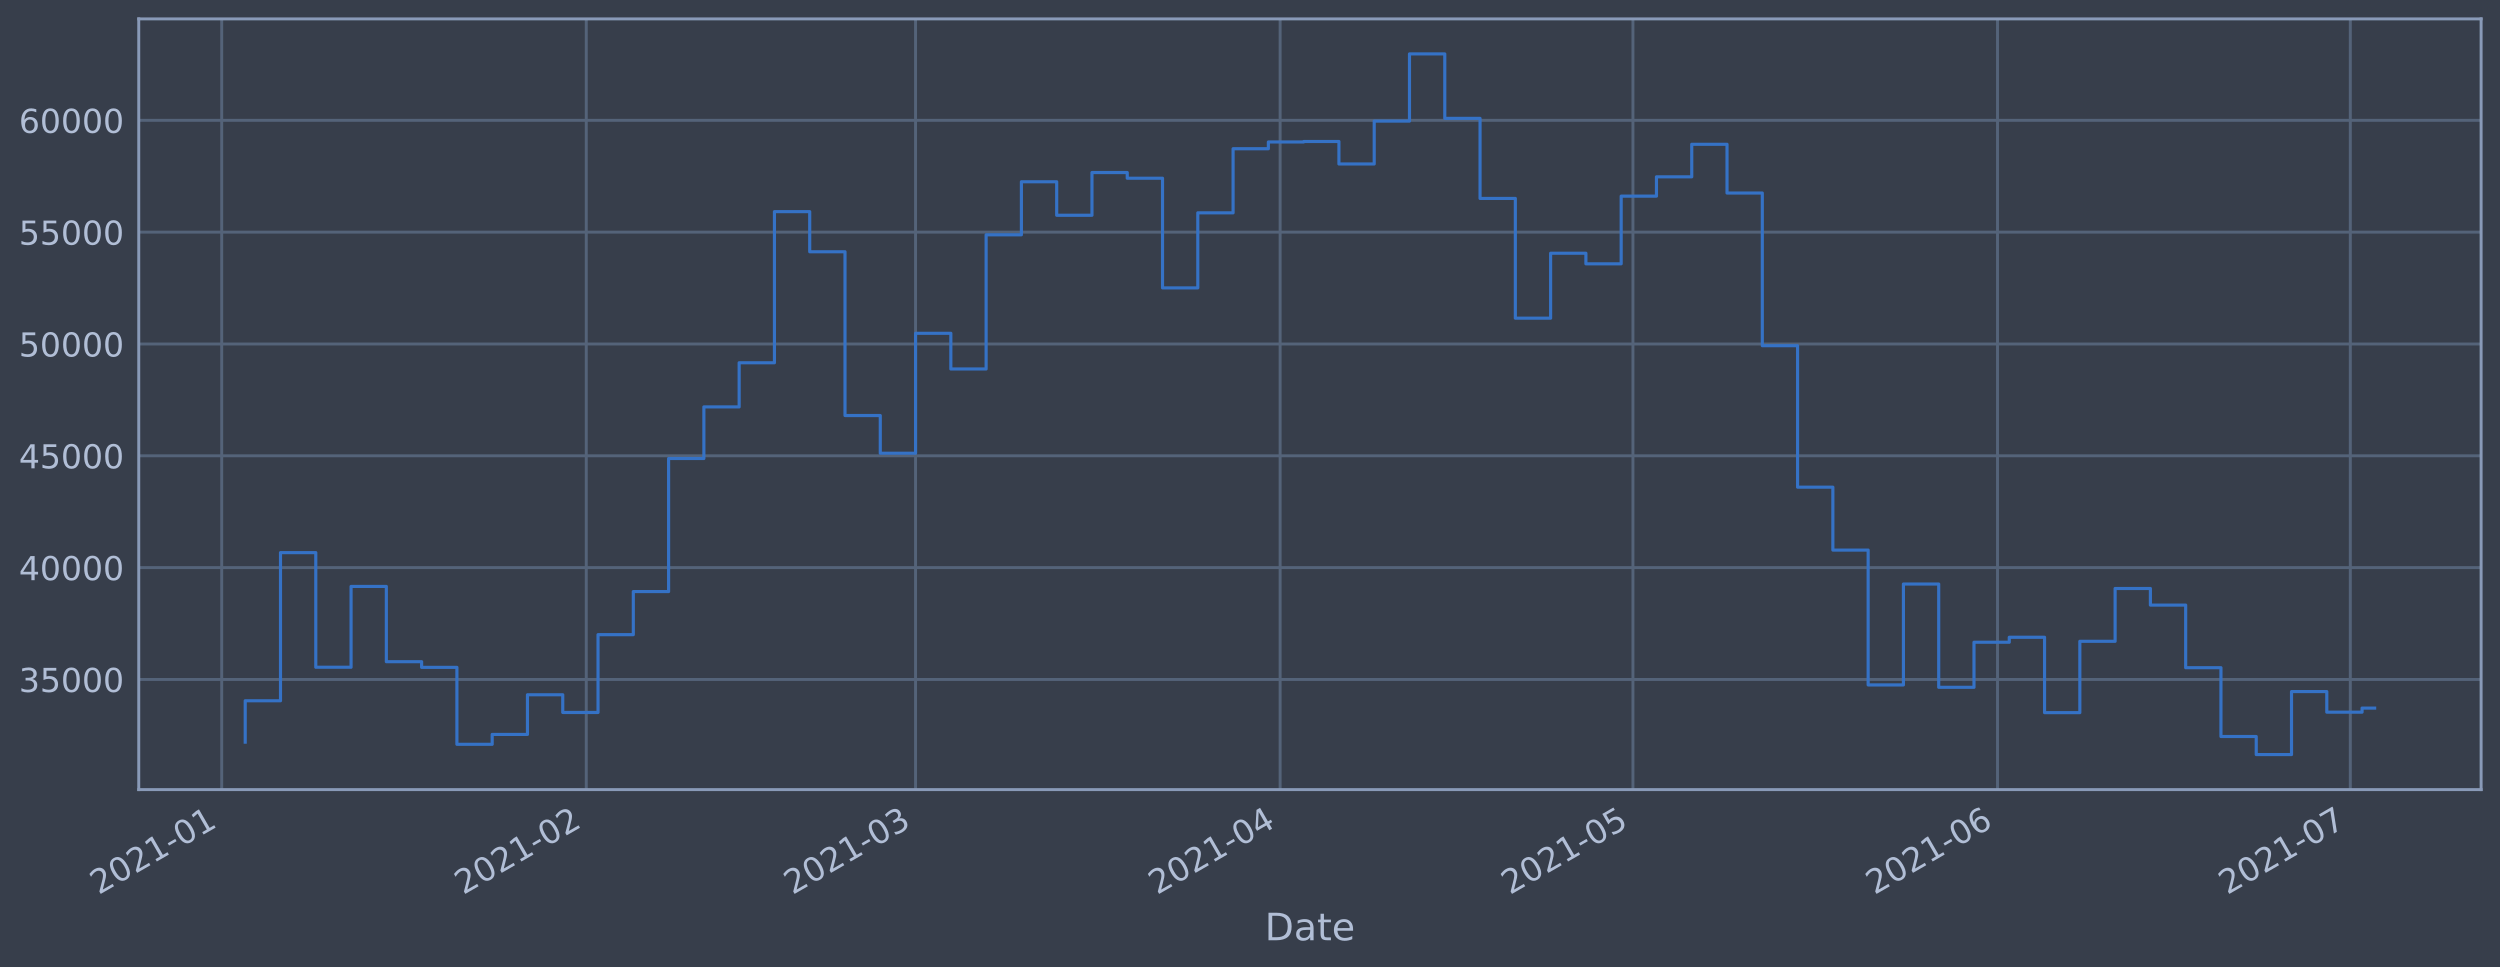
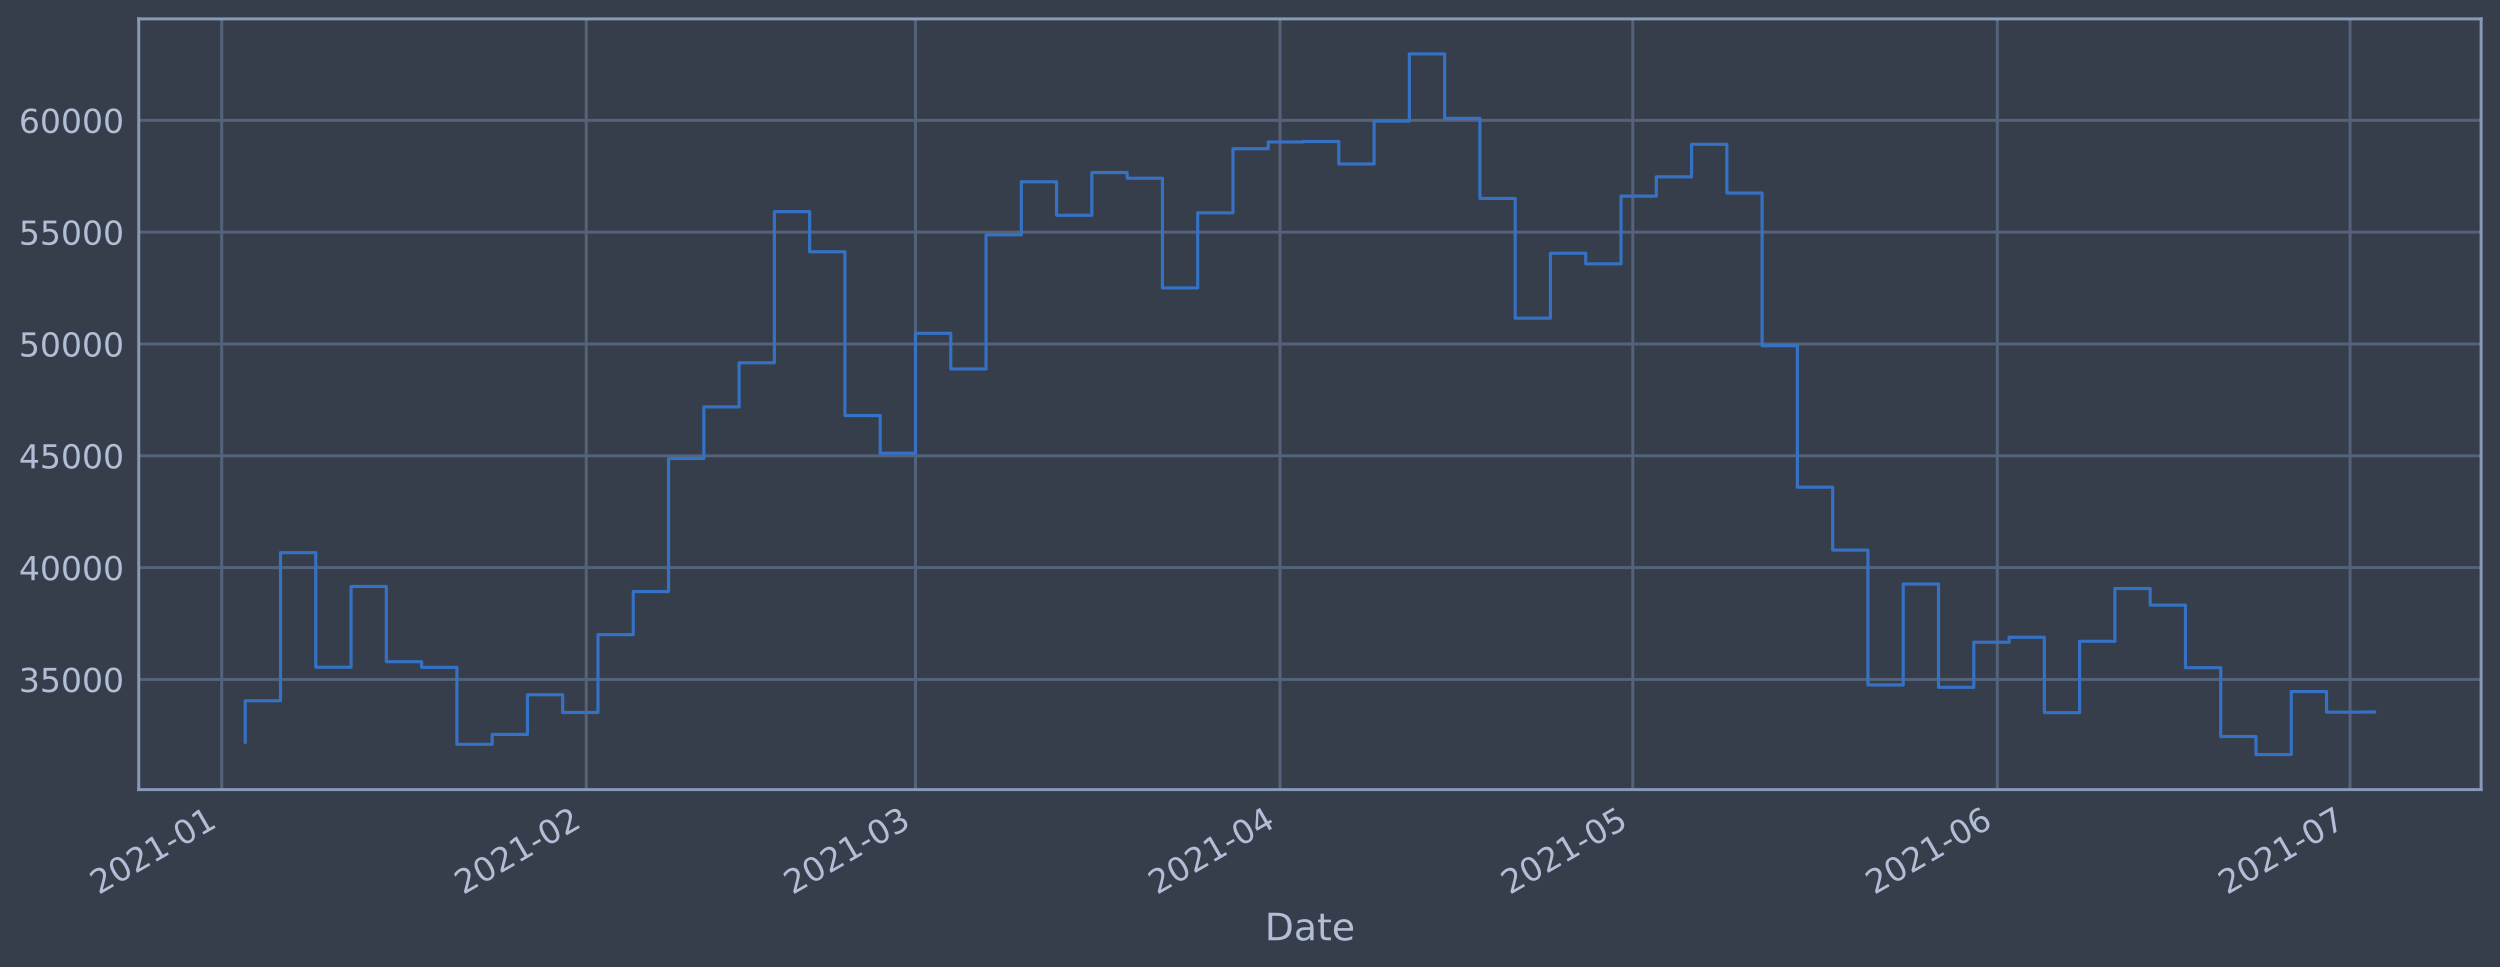
<svg xmlns="http://www.w3.org/2000/svg" xmlns:xlink="http://www.w3.org/1999/xlink" height="368.58pt" version="1.1" viewBox="0 0 952.884 368.58" width="952.884pt">
  <defs>
    <style type="text/css">*{stroke-linecap:butt;stroke-linejoin:round;}</style>
  </defs>
  <g id="figure_1">
    <g id="patch_1">
      <path d="M 0 368.58  L 952.884 368.58  L 952.884 0  L 0 0  z " style="fill:#373e4b;" />
    </g>
    <g id="axes_1">
      <g id="patch_2">
        <path d="M 52.884 300.96  L 945.684 300.96  L 945.684 7.2  L 52.884 7.2  z " style="fill:#373e4b;" />
      </g>
      <g id="matplotlib.axis_1">
        <g id="xtick_1">
          <g id="line2d_1">
-             <path clip-path="url(#p1909494135)" d="M 84.501 300.96  L 84.501 7.2  " style="fill:none;stroke:#546379;stroke-linecap:square;stroke-width:1.12;" />
+             <path clip-path="url(#p1ae03ac4cb)" d="M 84.502 300.96  L 84.502 7.2  " style="fill:none;stroke:#546379;stroke-linecap:square;stroke-width:1.12;" />
          </g>
          <g id="line2d_2" />
          <g id="text_1">
-             <g style="fill:#b1bed6;" transform="translate(37.59731 341.1745)rotate(-30)scale(0.126 -0.126)">
+             <g style="fill:#b1bed6;" transform="translate(37.59837 341.1745)rotate(-30)scale(0.126 -0.126)">
              <defs>
                <path d="M 1228 531  L 3431 531  L 3431 0  L 469 0  L 469 531  Q 828 903 1448 1529  Q 2069 2156 2228 2338  Q 2531 2678 2651 2914  Q 2772 3150 2772 3378  Q 2772 3750 2511 3984  Q 2250 4219 1831 4219  Q 1534 4219 1204 4116  Q 875 4013 500 3803  L 500 4441  Q 881 4594 1212 4672  Q 1544 4750 1819 4750  Q 2544 4750 2975 4387  Q 3406 4025 3406 3419  Q 3406 3131 3298 2873  Q 3191 2616 2906 2266  Q 2828 2175 2409 1742  Q 1991 1309 1228 531  z " id="DejaVuSans-32" transform="scale(0.015625)" />
                <path d="M 2034 4250  Q 1547 4250 1301 3770  Q 1056 3291 1056 2328  Q 1056 1369 1301 889  Q 1547 409 2034 409  Q 2525 409 2770 889  Q 3016 1369 3016 2328  Q 3016 3291 2770 3770  Q 2525 4250 2034 4250  z M 2034 4750  Q 2819 4750 3233 4129  Q 3647 3509 3647 2328  Q 3647 1150 3233 529  Q 2819 -91 2034 -91  Q 1250 -91 836 529  Q 422 1150 422 2328  Q 422 3509 836 4129  Q 1250 4750 2034 4750  z " id="DejaVuSans-30" transform="scale(0.015625)" />
                <path d="M 794 531  L 1825 531  L 1825 4091  L 703 3866  L 703 4441  L 1819 4666  L 2450 4666  L 2450 531  L 3481 531  L 3481 0  L 794 0  L 794 531  z " id="DejaVuSans-31" transform="scale(0.015625)" />
                <path d="M 313 2009  L 1997 2009  L 1997 1497  L 313 1497  L 313 2009  z " id="DejaVuSans-2d" transform="scale(0.015625)" />
              </defs>
              <use xlink:href="#DejaVuSans-32" />
              <use x="63.623" xlink:href="#DejaVuSans-30" />
              <use x="127.246" xlink:href="#DejaVuSans-32" />
              <use x="190.869" xlink:href="#DejaVuSans-31" />
              <use x="254.492" xlink:href="#DejaVuSans-2d" />
              <use x="290.576" xlink:href="#DejaVuSans-30" />
              <use x="354.199" xlink:href="#DejaVuSans-31" />
            </g>
          </g>
        </g>
        <g id="xtick_2">
          <g id="line2d_3">
-             <path clip-path="url(#p1909494135)" d="M 223.458 300.96  L 223.458 7.2  " style="fill:none;stroke:#546379;stroke-linecap:square;stroke-width:1.12;" />
+             <path clip-path="url(#p1ae03ac4cb)" d="M 223.442 300.96  L 223.442 7.2  " style="fill:none;stroke:#546379;stroke-linecap:square;stroke-width:1.12;" />
          </g>
          <g id="line2d_4" />
          <g id="text_2">
-             <g style="fill:#b1bed6;" transform="translate(176.5546 341.1745)rotate(-30)scale(0.126 -0.126)">
+             <g style="fill:#b1bed6;" transform="translate(176.5391 341.1745)rotate(-30)scale(0.126 -0.126)">
              <use xlink:href="#DejaVuSans-32" />
              <use x="63.623" xlink:href="#DejaVuSans-30" />
              <use x="127.246" xlink:href="#DejaVuSans-32" />
              <use x="190.869" xlink:href="#DejaVuSans-31" />
              <use x="254.492" xlink:href="#DejaVuSans-2d" />
              <use x="290.576" xlink:href="#DejaVuSans-30" />
              <use x="354.199" xlink:href="#DejaVuSans-32" />
            </g>
          </g>
        </g>
        <g id="xtick_3">
          <g id="line2d_5">
-             <path clip-path="url(#p1909494135)" d="M 348.968 300.96  L 348.968 7.2  " style="fill:none;stroke:#546379;stroke-linecap:square;stroke-width:1.12;" />
+             <path clip-path="url(#p1ae03ac4cb)" d="M 348.937 300.96  L 348.937 7.2  " style="fill:none;stroke:#546379;stroke-linecap:square;stroke-width:1.12;" />
          </g>
          <g id="line2d_6" />
          <g id="text_3">
-             <g style="fill:#b1bed6;" transform="translate(302.0644 341.1745)rotate(-30)scale(0.126 -0.126)">
+             <g style="fill:#b1bed6;" transform="translate(302.034 341.1745)rotate(-30)scale(0.126 -0.126)">
              <defs>
                <path d="M 2597 2516  Q 3050 2419 3304 2112  Q 3559 1806 3559 1356  Q 3559 666 3084 287  Q 2609 -91 1734 -91  Q 1441 -91 1130 -33  Q 819 25 488 141  L 488 750  Q 750 597 1062 519  Q 1375 441 1716 441  Q 2309 441 2620 675  Q 2931 909 2931 1356  Q 2931 1769 2642 2001  Q 2353 2234 1838 2234  L 1294 2234  L 1294 2753  L 1863 2753  Q 2328 2753 2575 2939  Q 2822 3125 2822 3475  Q 2822 3834 2567 4026  Q 2313 4219 1838 4219  Q 1578 4219 1281 4162  Q 984 4106 628 3988  L 628 4550  Q 988 4650 1302 4700  Q 1616 4750 1894 4750  Q 2613 4750 3031 4423  Q 3450 4097 3450 3541  Q 3450 3153 3228 2886  Q 3006 2619 2597 2516  z " id="DejaVuSans-33" transform="scale(0.015625)" />
              </defs>
              <use xlink:href="#DejaVuSans-32" />
              <use x="63.623" xlink:href="#DejaVuSans-30" />
              <use x="127.246" xlink:href="#DejaVuSans-32" />
              <use x="190.869" xlink:href="#DejaVuSans-31" />
              <use x="254.492" xlink:href="#DejaVuSans-2d" />
              <use x="290.576" xlink:href="#DejaVuSans-30" />
              <use x="354.199" xlink:href="#DejaVuSans-33" />
            </g>
          </g>
        </g>
        <g id="xtick_4">
          <g id="line2d_7">
-             <path clip-path="url(#p1909494135)" d="M 487.925 300.96  L 487.925 7.2  " style="fill:none;stroke:#546379;stroke-linecap:square;stroke-width:1.12;" />
+             <path clip-path="url(#p1ae03ac4cb)" d="M 487.878 300.96  L 487.878 7.2  " style="fill:none;stroke:#546379;stroke-linecap:square;stroke-width:1.12;" />
          </g>
          <g id="line2d_8" />
          <g id="text_4">
-             <g style="fill:#b1bed6;" transform="translate(441.0217 341.1745)rotate(-30)scale(0.126 -0.126)">
+             <g style="fill:#b1bed6;" transform="translate(440.9748 341.1745)rotate(-30)scale(0.126 -0.126)">
              <defs>
                <path d="M 2419 4116  L 825 1625  L 2419 1625  L 2419 4116  z M 2253 4666  L 3047 4666  L 3047 1625  L 3713 1625  L 3713 1100  L 3047 1100  L 3047 0  L 2419 0  L 2419 1100  L 313 1100  L 313 1709  L 2253 4666  z " id="DejaVuSans-34" transform="scale(0.015625)" />
              </defs>
              <use xlink:href="#DejaVuSans-32" />
              <use x="63.623" xlink:href="#DejaVuSans-30" />
              <use x="127.246" xlink:href="#DejaVuSans-32" />
              <use x="190.869" xlink:href="#DejaVuSans-31" />
              <use x="254.492" xlink:href="#DejaVuSans-2d" />
              <use x="290.576" xlink:href="#DejaVuSans-30" />
              <use x="354.199" xlink:href="#DejaVuSans-34" />
            </g>
          </g>
        </g>
        <g id="xtick_5">
          <g id="line2d_9">
-             <path clip-path="url(#p1909494135)" d="M 622.4 300.96  L 622.4 7.2  " style="fill:none;stroke:#546379;stroke-linecap:square;stroke-width:1.12;" />
+             <path clip-path="url(#p1ae03ac4cb)" d="M 622.337 300.96  L 622.337 7.2  " style="fill:none;stroke:#546379;stroke-linecap:square;stroke-width:1.12;" />
          </g>
          <g id="line2d_10" />
          <g id="text_5">
-             <g style="fill:#b1bed6;" transform="translate(575.4965 341.1745)rotate(-30)scale(0.126 -0.126)">
+             <g style="fill:#b1bed6;" transform="translate(575.4336 341.1745)rotate(-30)scale(0.126 -0.126)">
              <defs>
                <path d="M 691 4666  L 3169 4666  L 3169 4134  L 1269 4134  L 1269 2991  Q 1406 3038 1543 3061  Q 1681 3084 1819 3084  Q 2600 3084 3056 2656  Q 3513 2228 3513 1497  Q 3513 744 3044 326  Q 2575 -91 1722 -91  Q 1428 -91 1123 -41  Q 819 9 494 109  L 494 744  Q 775 591 1075 516  Q 1375 441 1709 441  Q 2250 441 2565 725  Q 2881 1009 2881 1497  Q 2881 1984 2565 2268  Q 2250 2553 1709 2553  Q 1456 2553 1204 2497  Q 953 2441 691 2322  L 691 4666  z " id="DejaVuSans-35" transform="scale(0.015625)" />
              </defs>
              <use xlink:href="#DejaVuSans-32" />
              <use x="63.623" xlink:href="#DejaVuSans-30" />
              <use x="127.246" xlink:href="#DejaVuSans-32" />
              <use x="190.869" xlink:href="#DejaVuSans-31" />
              <use x="254.492" xlink:href="#DejaVuSans-2d" />
              <use x="290.576" xlink:href="#DejaVuSans-30" />
              <use x="354.199" xlink:href="#DejaVuSans-35" />
            </g>
          </g>
        </g>
        <g id="xtick_6">
          <g id="line2d_11">
-             <path clip-path="url(#p1909494135)" d="M 761.357 300.96  L 761.357 7.2  " style="fill:none;stroke:#546379;stroke-linecap:square;stroke-width:1.12;" />
+             <path clip-path="url(#p1ae03ac4cb)" d="M 761.278 300.96  L 761.278 7.2  " style="fill:none;stroke:#546379;stroke-linecap:square;stroke-width:1.12;" />
          </g>
          <g id="line2d_12" />
          <g id="text_6">
-             <g style="fill:#b1bed6;" transform="translate(714.4538 341.1745)rotate(-30)scale(0.126 -0.126)">
+             <g style="fill:#b1bed6;" transform="translate(714.3744 341.1745)rotate(-30)scale(0.126 -0.126)">
              <defs>
                <path d="M 2113 2584  Q 1688 2584 1439 2293  Q 1191 2003 1191 1497  Q 1191 994 1439 701  Q 1688 409 2113 409  Q 2538 409 2786 701  Q 3034 994 3034 1497  Q 3034 2003 2786 2293  Q 2538 2584 2113 2584  z M 3366 4563  L 3366 3988  Q 3128 4100 2886 4159  Q 2644 4219 2406 4219  Q 1781 4219 1451 3797  Q 1122 3375 1075 2522  Q 1259 2794 1537 2939  Q 1816 3084 2150 3084  Q 2853 3084 3261 2657  Q 3669 2231 3669 1497  Q 3669 778 3244 343  Q 2819 -91 2113 -91  Q 1303 -91 875 529  Q 447 1150 447 2328  Q 447 3434 972 4092  Q 1497 4750 2381 4750  Q 2619 4750 2861 4703  Q 3103 4656 3366 4563  z " id="DejaVuSans-36" transform="scale(0.015625)" />
              </defs>
              <use xlink:href="#DejaVuSans-32" />
              <use x="63.623" xlink:href="#DejaVuSans-30" />
              <use x="127.246" xlink:href="#DejaVuSans-32" />
              <use x="190.869" xlink:href="#DejaVuSans-31" />
              <use x="254.492" xlink:href="#DejaVuSans-2d" />
              <use x="290.576" xlink:href="#DejaVuSans-30" />
              <use x="354.199" xlink:href="#DejaVuSans-36" />
            </g>
          </g>
        </g>
        <g id="xtick_7">
          <g id="line2d_13">
-             <path clip-path="url(#p1909494135)" d="M 895.832 300.96  L 895.832 7.2  " style="fill:none;stroke:#546379;stroke-linecap:square;stroke-width:1.12;" />
+             <path clip-path="url(#p1ae03ac4cb)" d="M 895.737 300.96  L 895.737 7.2  " style="fill:none;stroke:#546379;stroke-linecap:square;stroke-width:1.12;" />
          </g>
          <g id="line2d_14" />
          <g id="text_7">
-             <g style="fill:#b1bed6;" transform="translate(848.9286 341.1745)rotate(-30)scale(0.126 -0.126)">
+             <g style="fill:#b1bed6;" transform="translate(848.8332 341.1745)rotate(-30)scale(0.126 -0.126)">
              <defs>
                <path d="M 525 4666  L 3525 4666  L 3525 4397  L 1831 0  L 1172 0  L 2766 4134  L 525 4134  L 525 4666  z " id="DejaVuSans-37" transform="scale(0.015625)" />
              </defs>
              <use xlink:href="#DejaVuSans-32" />
              <use x="63.623" xlink:href="#DejaVuSans-30" />
              <use x="127.246" xlink:href="#DejaVuSans-32" />
              <use x="190.869" xlink:href="#DejaVuSans-31" />
              <use x="254.492" xlink:href="#DejaVuSans-2d" />
              <use x="290.576" xlink:href="#DejaVuSans-30" />
              <use x="354.199" xlink:href="#DejaVuSans-37" />
            </g>
          </g>
        </g>
        <g id="text_8">
          <g style="fill:#b1bed6;" transform="translate(482.0746 358.3856)scale(0.144 -0.144)">
            <defs>
              <path d="M 1259 4147  L 1259 519  L 2022 519  Q 2988 519 3436 956  Q 3884 1394 3884 2338  Q 3884 3275 3436 3711  Q 2988 4147 2022 4147  L 1259 4147  z M 628 4666  L 1925 4666  Q 3281 4666 3915 4102  Q 4550 3538 4550 2338  Q 4550 1131 3912 565  Q 3275 0 1925 0  L 628 0  L 628 4666  z " id="DejaVuSans-44" transform="scale(0.015625)" />
              <path d="M 2194 1759  Q 1497 1759 1228 1600  Q 959 1441 959 1056  Q 959 750 1161 570  Q 1363 391 1709 391  Q 2188 391 2477 730  Q 2766 1069 2766 1631  L 2766 1759  L 2194 1759  z M 3341 1997  L 3341 0  L 2766 0  L 2766 531  Q 2569 213 2275 61  Q 1981 -91 1556 -91  Q 1019 -91 701 211  Q 384 513 384 1019  Q 384 1609 779 1909  Q 1175 2209 1959 2209  L 2766 2209  L 2766 2266  Q 2766 2663 2505 2880  Q 2244 3097 1772 3097  Q 1472 3097 1187 3025  Q 903 2953 641 2809  L 641 3341  Q 956 3463 1253 3523  Q 1550 3584 1831 3584  Q 2591 3584 2966 3190  Q 3341 2797 3341 1997  z " id="DejaVuSans-61" transform="scale(0.015625)" />
              <path d="M 1172 4494  L 1172 3500  L 2356 3500  L 2356 3053  L 1172 3053  L 1172 1153  Q 1172 725 1289 603  Q 1406 481 1766 481  L 2356 481  L 2356 0  L 1766 0  Q 1100 0 847 248  Q 594 497 594 1153  L 594 3053  L 172 3053  L 172 3500  L 594 3500  L 594 4494  L 1172 4494  z " id="DejaVuSans-74" transform="scale(0.015625)" />
              <path d="M 3597 1894  L 3597 1613  L 953 1613  Q 991 1019 1311 708  Q 1631 397 2203 397  Q 2534 397 2845 478  Q 3156 559 3463 722  L 3463 178  Q 3153 47 2828 -22  Q 2503 -91 2169 -91  Q 1331 -91 842 396  Q 353 884 353 1716  Q 353 2575 817 3079  Q 1281 3584 2069 3584  Q 2775 3584 3186 3129  Q 3597 2675 3597 1894  z M 3022 2063  Q 3016 2534 2758 2815  Q 2500 3097 2075 3097  Q 1594 3097 1305 2825  Q 1016 2553 972 2059  L 3022 2063  z " id="DejaVuSans-65" transform="scale(0.015625)" />
            </defs>
            <use xlink:href="#DejaVuSans-44" />
            <use x="77.002" xlink:href="#DejaVuSans-61" />
            <use x="138.281" xlink:href="#DejaVuSans-74" />
            <use x="177.49" xlink:href="#DejaVuSans-65" />
          </g>
        </g>
      </g>
      <g id="matplotlib.axis_2">
        <g id="ytick_1">
          <g id="line2d_15">
-             <path clip-path="url(#p1909494135)" d="M 52.884 258.97  L 945.684 258.97  " style="fill:none;stroke:#546379;stroke-linecap:square;stroke-width:1.12;" />
+             <path clip-path="url(#p1ae03ac4cb)" d="M 52.884 258.97  L 945.684 258.97  " style="fill:none;stroke:#546379;stroke-linecap:square;stroke-width:1.12;" />
          </g>
          <g id="line2d_16" />
          <g id="text_9">
            <g style="fill:#b1bed6;" transform="translate(7.2 263.7575)scale(0.126 -0.126)">
              <use xlink:href="#DejaVuSans-33" />
              <use x="63.623" xlink:href="#DejaVuSans-35" />
              <use x="127.246" xlink:href="#DejaVuSans-30" />
              <use x="190.869" xlink:href="#DejaVuSans-30" />
              <use x="254.492" xlink:href="#DejaVuSans-30" />
            </g>
          </g>
        </g>
        <g id="ytick_2">
          <g id="line2d_17">
-             <path clip-path="url(#p1909494135)" d="M 52.884 216.349  L 945.684 216.349  " style="fill:none;stroke:#546379;stroke-linecap:square;stroke-width:1.12;" />
+             <path clip-path="url(#p1ae03ac4cb)" d="M 52.884 216.349  L 945.684 216.349  " style="fill:none;stroke:#546379;stroke-linecap:square;stroke-width:1.12;" />
          </g>
          <g id="line2d_18" />
          <g id="text_10">
            <g style="fill:#b1bed6;" transform="translate(7.2 221.1359)scale(0.126 -0.126)">
              <use xlink:href="#DejaVuSans-34" />
              <use x="63.623" xlink:href="#DejaVuSans-30" />
              <use x="127.246" xlink:href="#DejaVuSans-30" />
              <use x="190.869" xlink:href="#DejaVuSans-30" />
              <use x="254.492" xlink:href="#DejaVuSans-30" />
            </g>
          </g>
        </g>
        <g id="ytick_3">
          <g id="line2d_19">
-             <path clip-path="url(#p1909494135)" d="M 52.884 173.727  L 945.684 173.727  " style="fill:none;stroke:#546379;stroke-linecap:square;stroke-width:1.12;" />
+             <path clip-path="url(#p1ae03ac4cb)" d="M 52.884 173.727  L 945.684 173.727  " style="fill:none;stroke:#546379;stroke-linecap:square;stroke-width:1.12;" />
          </g>
          <g id="line2d_20" />
          <g id="text_11">
            <g style="fill:#b1bed6;" transform="translate(7.2 178.5143)scale(0.126 -0.126)">
              <use xlink:href="#DejaVuSans-34" />
              <use x="63.623" xlink:href="#DejaVuSans-35" />
              <use x="127.246" xlink:href="#DejaVuSans-30" />
              <use x="190.869" xlink:href="#DejaVuSans-30" />
              <use x="254.492" xlink:href="#DejaVuSans-30" />
            </g>
          </g>
        </g>
        <g id="ytick_4">
          <g id="line2d_21">
-             <path clip-path="url(#p1909494135)" d="M 52.884 131.106  L 945.684 131.106  " style="fill:none;stroke:#546379;stroke-linecap:square;stroke-width:1.12;" />
+             <path clip-path="url(#p1ae03ac4cb)" d="M 52.884 131.106  L 945.684 131.106  " style="fill:none;stroke:#546379;stroke-linecap:square;stroke-width:1.12;" />
          </g>
          <g id="line2d_22" />
          <g id="text_12">
            <g style="fill:#b1bed6;" transform="translate(7.2 135.8927)scale(0.126 -0.126)">
              <use xlink:href="#DejaVuSans-35" />
              <use x="63.623" xlink:href="#DejaVuSans-30" />
              <use x="127.246" xlink:href="#DejaVuSans-30" />
              <use x="190.869" xlink:href="#DejaVuSans-30" />
              <use x="254.492" xlink:href="#DejaVuSans-30" />
            </g>
          </g>
        </g>
        <g id="ytick_5">
          <g id="line2d_23">
-             <path clip-path="url(#p1909494135)" d="M 52.884 88.484  L 945.684 88.484  " style="fill:none;stroke:#546379;stroke-linecap:square;stroke-width:1.12;" />
+             <path clip-path="url(#p1ae03ac4cb)" d="M 52.884 88.484  L 945.684 88.484  " style="fill:none;stroke:#546379;stroke-linecap:square;stroke-width:1.12;" />
          </g>
          <g id="line2d_24" />
          <g id="text_13">
            <g style="fill:#b1bed6;" transform="translate(7.2 93.27108)scale(0.126 -0.126)">
              <use xlink:href="#DejaVuSans-35" />
              <use x="63.623" xlink:href="#DejaVuSans-35" />
              <use x="127.246" xlink:href="#DejaVuSans-30" />
              <use x="190.869" xlink:href="#DejaVuSans-30" />
              <use x="254.492" xlink:href="#DejaVuSans-30" />
            </g>
          </g>
        </g>
        <g id="ytick_6">
          <g id="line2d_25">
-             <path clip-path="url(#p1909494135)" d="M 52.884 45.862  L 945.684 45.862  " style="fill:none;stroke:#546379;stroke-linecap:square;stroke-width:1.12;" />
+             <path clip-path="url(#p1ae03ac4cb)" d="M 52.884 45.862  L 945.684 45.862  " style="fill:none;stroke:#546379;stroke-linecap:square;stroke-width:1.12;" />
          </g>
          <g id="line2d_26" />
          <g id="text_14">
            <g style="fill:#b1bed6;" transform="translate(7.2 50.64948)scale(0.126 -0.126)">
              <use xlink:href="#DejaVuSans-36" />
              <use x="63.623" xlink:href="#DejaVuSans-30" />
              <use x="127.246" xlink:href="#DejaVuSans-30" />
              <use x="190.869" xlink:href="#DejaVuSans-30" />
              <use x="254.492" xlink:href="#DejaVuSans-30" />
            </g>
          </g>
        </g>
      </g>
      <g id="line2d_27">
-         <path clip-path="url(#p1909494135)" d="M 93.466 282.877  L 93.466 267.097  L 106.913 267.097  L 106.913 210.635  L 120.361 210.635  L 120.361 254.325  L 133.808 254.325  L 133.808 223.522  L 147.255 223.522  L 147.255 252.211  L 160.703 252.211  L 160.703 254.376  L 174.15 254.376  L 174.15 283.693  L 187.598 283.693  L 187.598 279.925  L 201.045 279.925  L 201.045 264.816  L 214.493 264.816  L 214.493 271.562  L 227.94 271.562  L 227.94 241.904  L 241.388 241.904  L 241.388 225.486  L 254.835 225.486  L 254.835 174.766  L 268.283 174.766  L 268.283 155.1  L 281.73 155.1  L 281.73 138.265  L 295.178 138.265  L 295.178 80.672  L 308.625 80.672  L 308.625 95.956  L 322.073 95.956  L 322.073 158.38  L 335.52 158.38  L 335.52 172.756  L 348.968 172.756  L 348.968 127.034  L 362.415 127.034  L 362.415 140.639  L 375.863 140.639  L 375.863 89.494  L 389.31 89.494  L 389.31 69.276  L 402.758 69.276  L 402.758 82.051  L 416.205 82.051  L 416.205 65.759  L 429.653 65.759  L 429.653 67.93  L 443.1 67.93  L 443.1 109.725  L 456.548 109.725  L 456.548 81.12  L 469.995 81.12  L 469.995 56.687  L 483.442 56.687  L 483.442 54.12  L 496.89 54.12  L 496.89 53.926  L 510.337 53.926  L 510.337 62.497  L 523.785 62.497  L 523.785 46.162  L 537.232 46.162  L 537.232 20.553  L 550.68 20.553  L 550.68 45.12  L 564.127 45.12  L 564.127 75.63  L 577.575 75.63  L 577.575 121.276  L 591.022 121.276  L 591.022 96.526  L 604.47 96.526  L 604.47 100.553  L 617.917 100.553  L 617.917 74.756  L 631.365 74.756  L 631.365 67.401  L 644.812 67.401  L 644.812 54.994  L 658.26 54.994  L 658.26 73.567  L 671.707 73.567  L 671.707 131.766  L 685.155 131.766  L 685.155 185.693  L 698.602 185.693  L 698.602 209.663  L 712.05 209.663  L 712.05 261.063  L 725.497 261.063  L 725.497 222.605  L 738.945 222.605  L 738.945 261.974  L 752.392 261.974  L 752.392 244.798  L 765.84 244.798  L 765.84 242.898  L 779.287 242.898  L 779.287 271.63  L 792.735 271.63  L 792.735 244.44  L 806.182 244.44  L 806.182 224.304  L 819.629 224.304  L 819.629 230.628  L 833.077 230.628  L 833.077 254.502  L 846.524 254.502  L 846.524 280.728  L 859.972 280.728  L 859.972 287.607  L 873.419 287.607  L 873.419 263.602  L 886.867 263.602  L 886.867 271.443  L 900.314 271.443  L 900.314 269.892  L 905.102 269.892  " style="fill:none;stroke:#3572c6;stroke-linecap:square;stroke-width:1.2;" />
+         <path clip-path="url(#p1ae03ac4cb)" d="M 93.466 282.877  L 93.466 267.097  L 106.911 267.097  L 106.911 210.635  L 120.357 210.635  L 120.357 254.325  L 133.803 254.325  L 133.803 223.522  L 147.249 223.522  L 147.249 252.211  L 160.695 252.211  L 160.695 254.376  L 174.141 254.376  L 174.141 283.693  L 187.587 283.693  L 187.587 279.925  L 201.033 279.925  L 201.033 264.816  L 214.479 264.816  L 214.479 271.562  L 227.924 271.562  L 227.924 241.904  L 241.37 241.904  L 241.37 225.486  L 254.816 225.486  L 254.816 174.766  L 268.262 174.766  L 268.262 155.1  L 281.708 155.1  L 281.708 138.265  L 295.154 138.265  L 295.154 80.672  L 308.6 80.672  L 308.6 95.956  L 322.046 95.956  L 322.046 158.38  L 335.491 158.38  L 335.491 172.756  L 348.937 172.756  L 348.937 127.034  L 362.383 127.034  L 362.383 140.639  L 375.829 140.639  L 375.829 89.494  L 389.275 89.494  L 389.275 69.276  L 402.721 69.276  L 402.721 82.051  L 416.167 82.051  L 416.167 65.759  L 429.613 65.759  L 429.613 67.93  L 443.058 67.93  L 443.058 109.725  L 456.504 109.725  L 456.504 81.12  L 469.95 81.12  L 469.95 56.687  L 483.396 56.687  L 483.396 54.12  L 496.842 54.12  L 496.842 53.926  L 510.288 53.926  L 510.288 62.497  L 523.734 62.497  L 523.734 46.162  L 537.18 46.162  L 537.18 20.553  L 550.626 20.553  L 550.626 45.12  L 564.071 45.12  L 564.071 75.63  L 577.517 75.63  L 577.517 121.276  L 590.963 121.276  L 590.963 96.526  L 604.409 96.526  L 604.409 100.553  L 617.855 100.553  L 617.855 74.756  L 631.301 74.756  L 631.301 67.401  L 644.747 67.401  L 644.747 54.994  L 658.193 54.994  L 658.193 73.567  L 671.638 73.567  L 671.638 131.766  L 685.084 131.766  L 685.084 185.693  L 698.53 185.693  L 698.53 209.663  L 711.976 209.663  L 711.976 261.063  L 725.422 261.063  L 725.422 222.605  L 738.868 222.605  L 738.868 261.974  L 752.314 261.974  L 752.314 244.798  L 765.76 244.798  L 765.76 242.898  L 779.206 242.898  L 779.206 271.63  L 792.651 271.63  L 792.651 244.44  L 806.097 244.44  L 806.097 224.304  L 819.543 224.304  L 819.543 230.628  L 832.989 230.628  L 832.989 254.502  L 846.435 254.502  L 846.435 280.728  L 859.881 280.728  L 859.881 287.607  L 873.327 287.607  L 873.327 263.602  L 886.773 263.602  L 886.773 271.443  L 900.218 271.443  L 900.218 271.38  L 905.102 271.38  " style="fill:none;stroke:#3572c6;stroke-linecap:square;stroke-width:1.2;" />
      </g>
      <g id="patch_3">
        <path d="M 52.884 300.96  L 52.884 7.2  " style="fill:none;stroke:#899ab8;stroke-linecap:square;stroke-linejoin:miter;stroke-width:1.12;" />
      </g>
      <g id="patch_4">
        <path d="M 945.684 300.96  L 945.684 7.2  " style="fill:none;stroke:#899ab8;stroke-linecap:square;stroke-linejoin:miter;stroke-width:1.12;" />
      </g>
      <g id="patch_5">
        <path d="M 52.884 300.96  L 945.684 300.96  " style="fill:none;stroke:#899ab8;stroke-linecap:square;stroke-linejoin:miter;stroke-width:1.12;" />
      </g>
      <g id="patch_6">
        <path d="M 52.884 7.2  L 945.684 7.2  " style="fill:none;stroke:#899ab8;stroke-linecap:square;stroke-linejoin:miter;stroke-width:1.12;" />
      </g>
    </g>
  </g>
  <defs>
-     <clipPath id="p1909494135">
+     <clipPath id="p1ae03ac4cb">
      <rect height="293.76" width="892.8" x="52.884" y="7.2" />
    </clipPath>
  </defs>
</svg>
